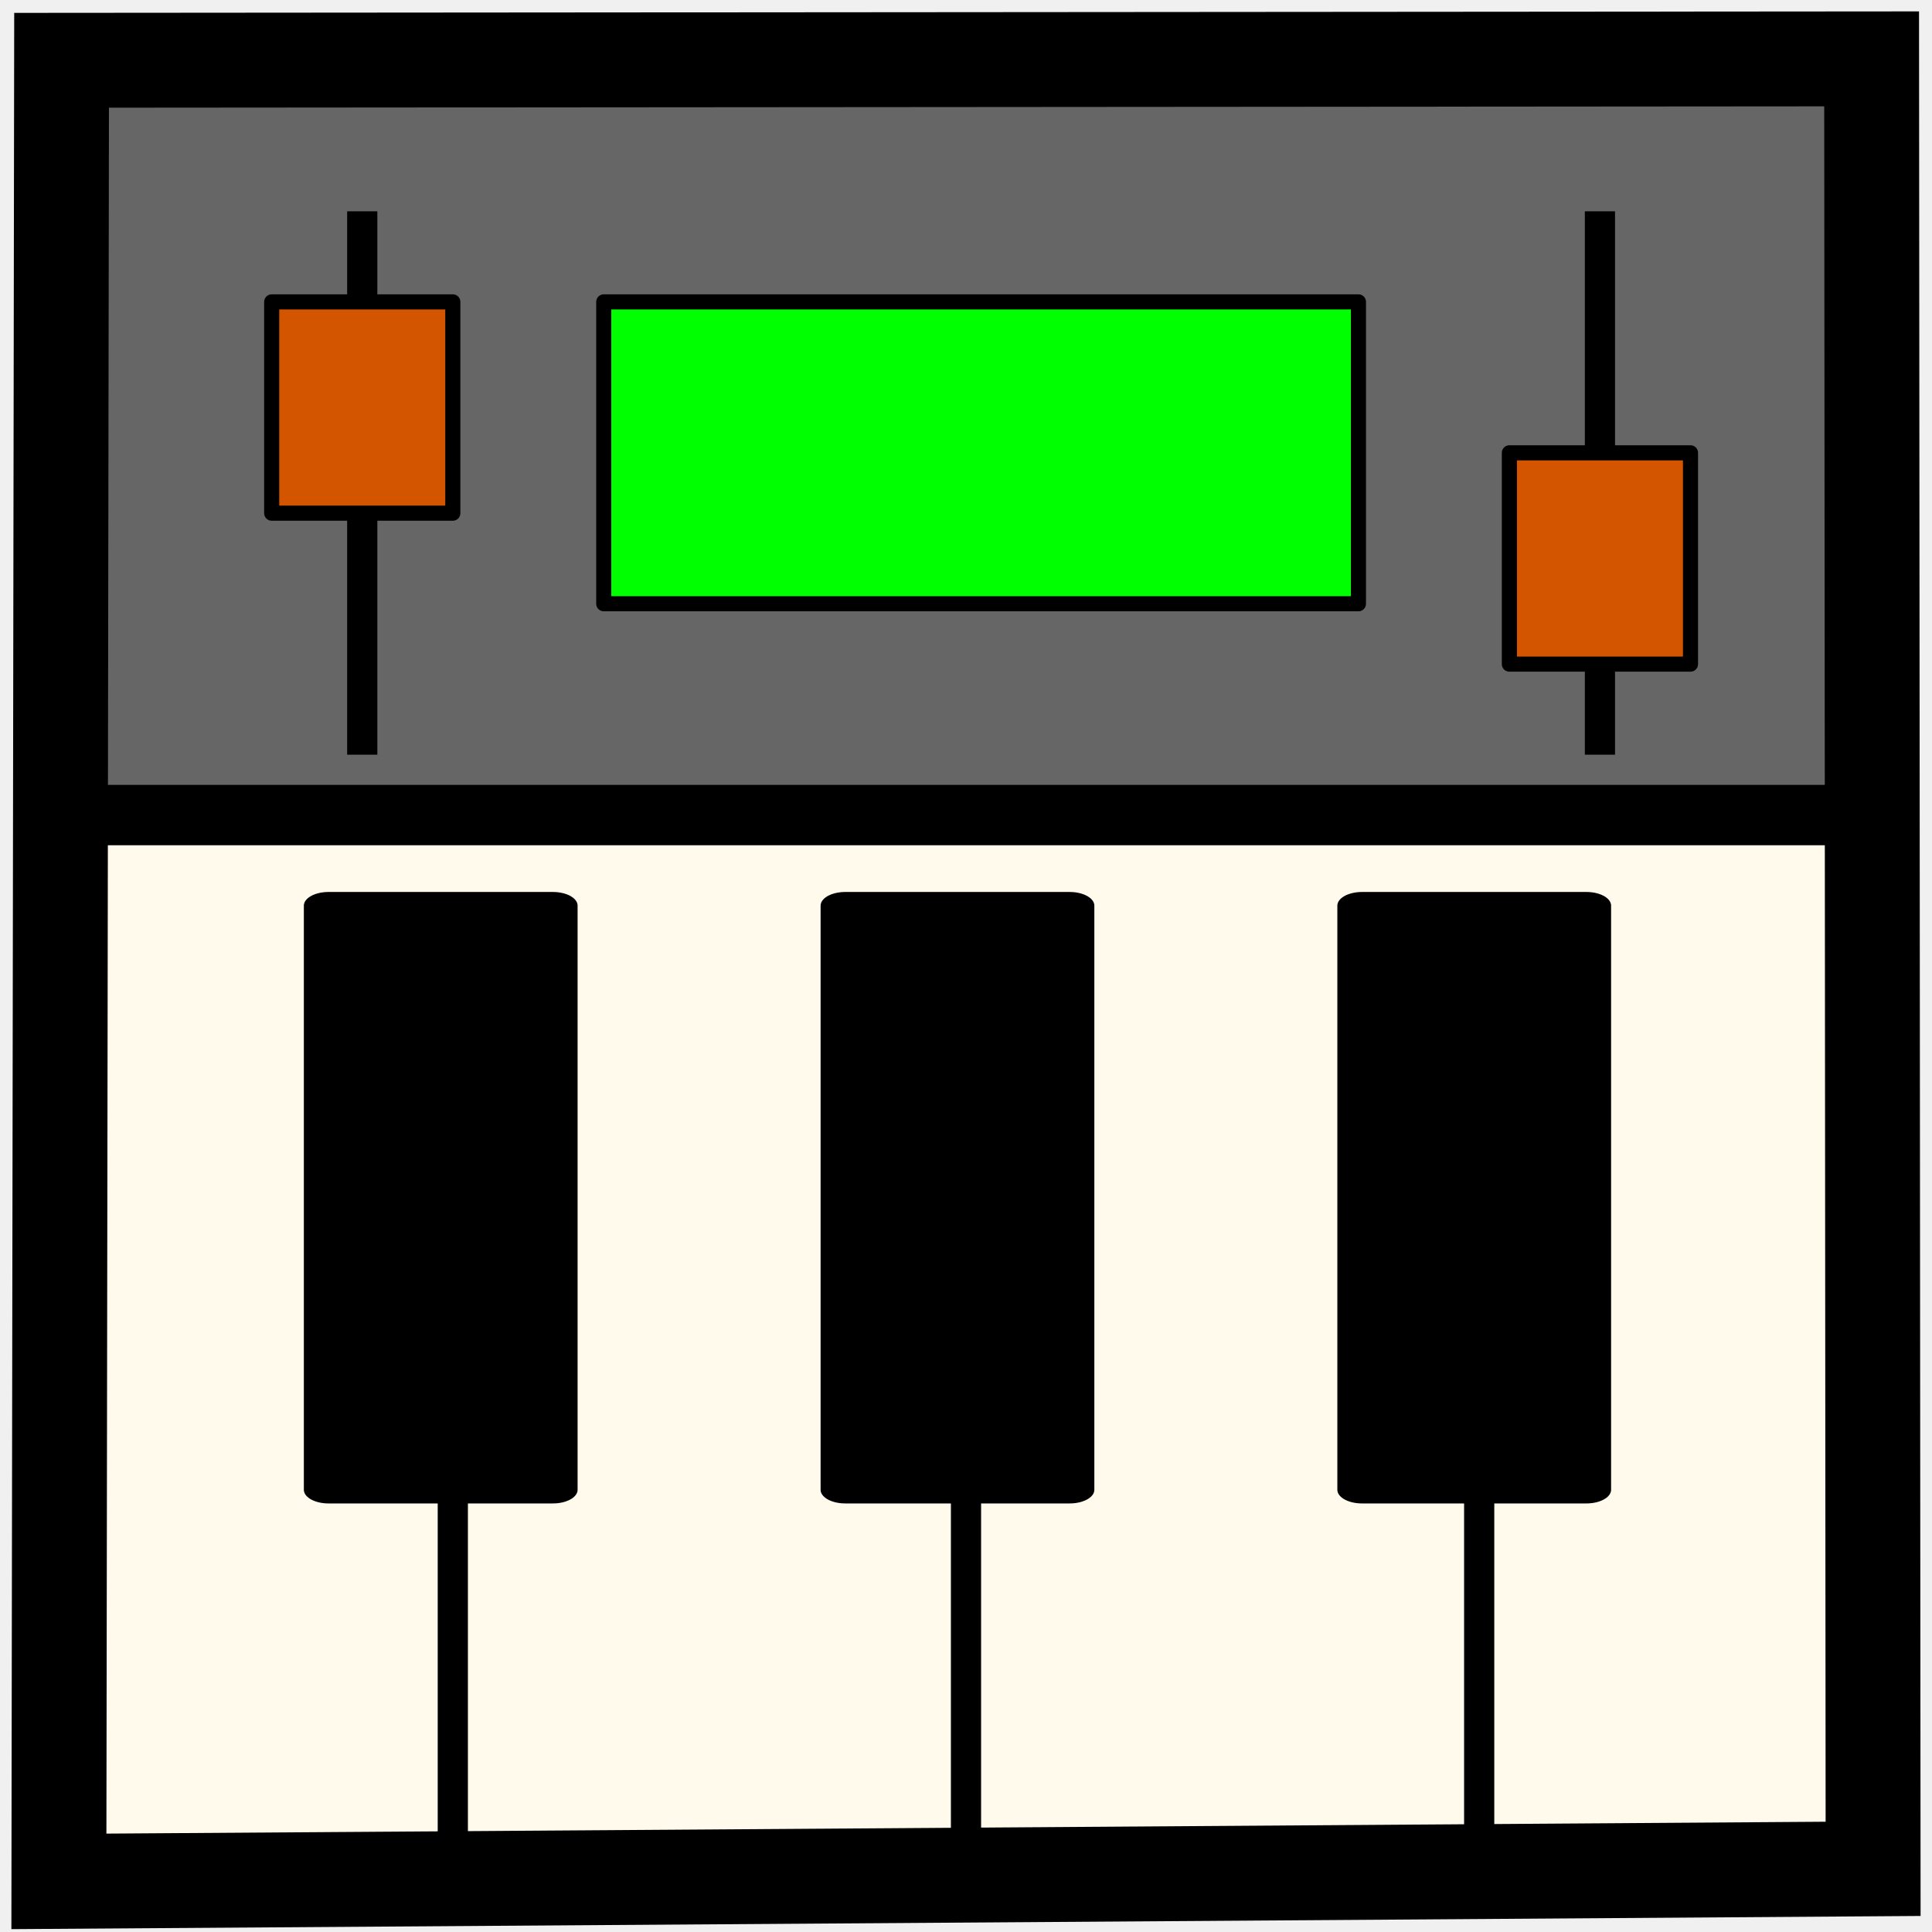
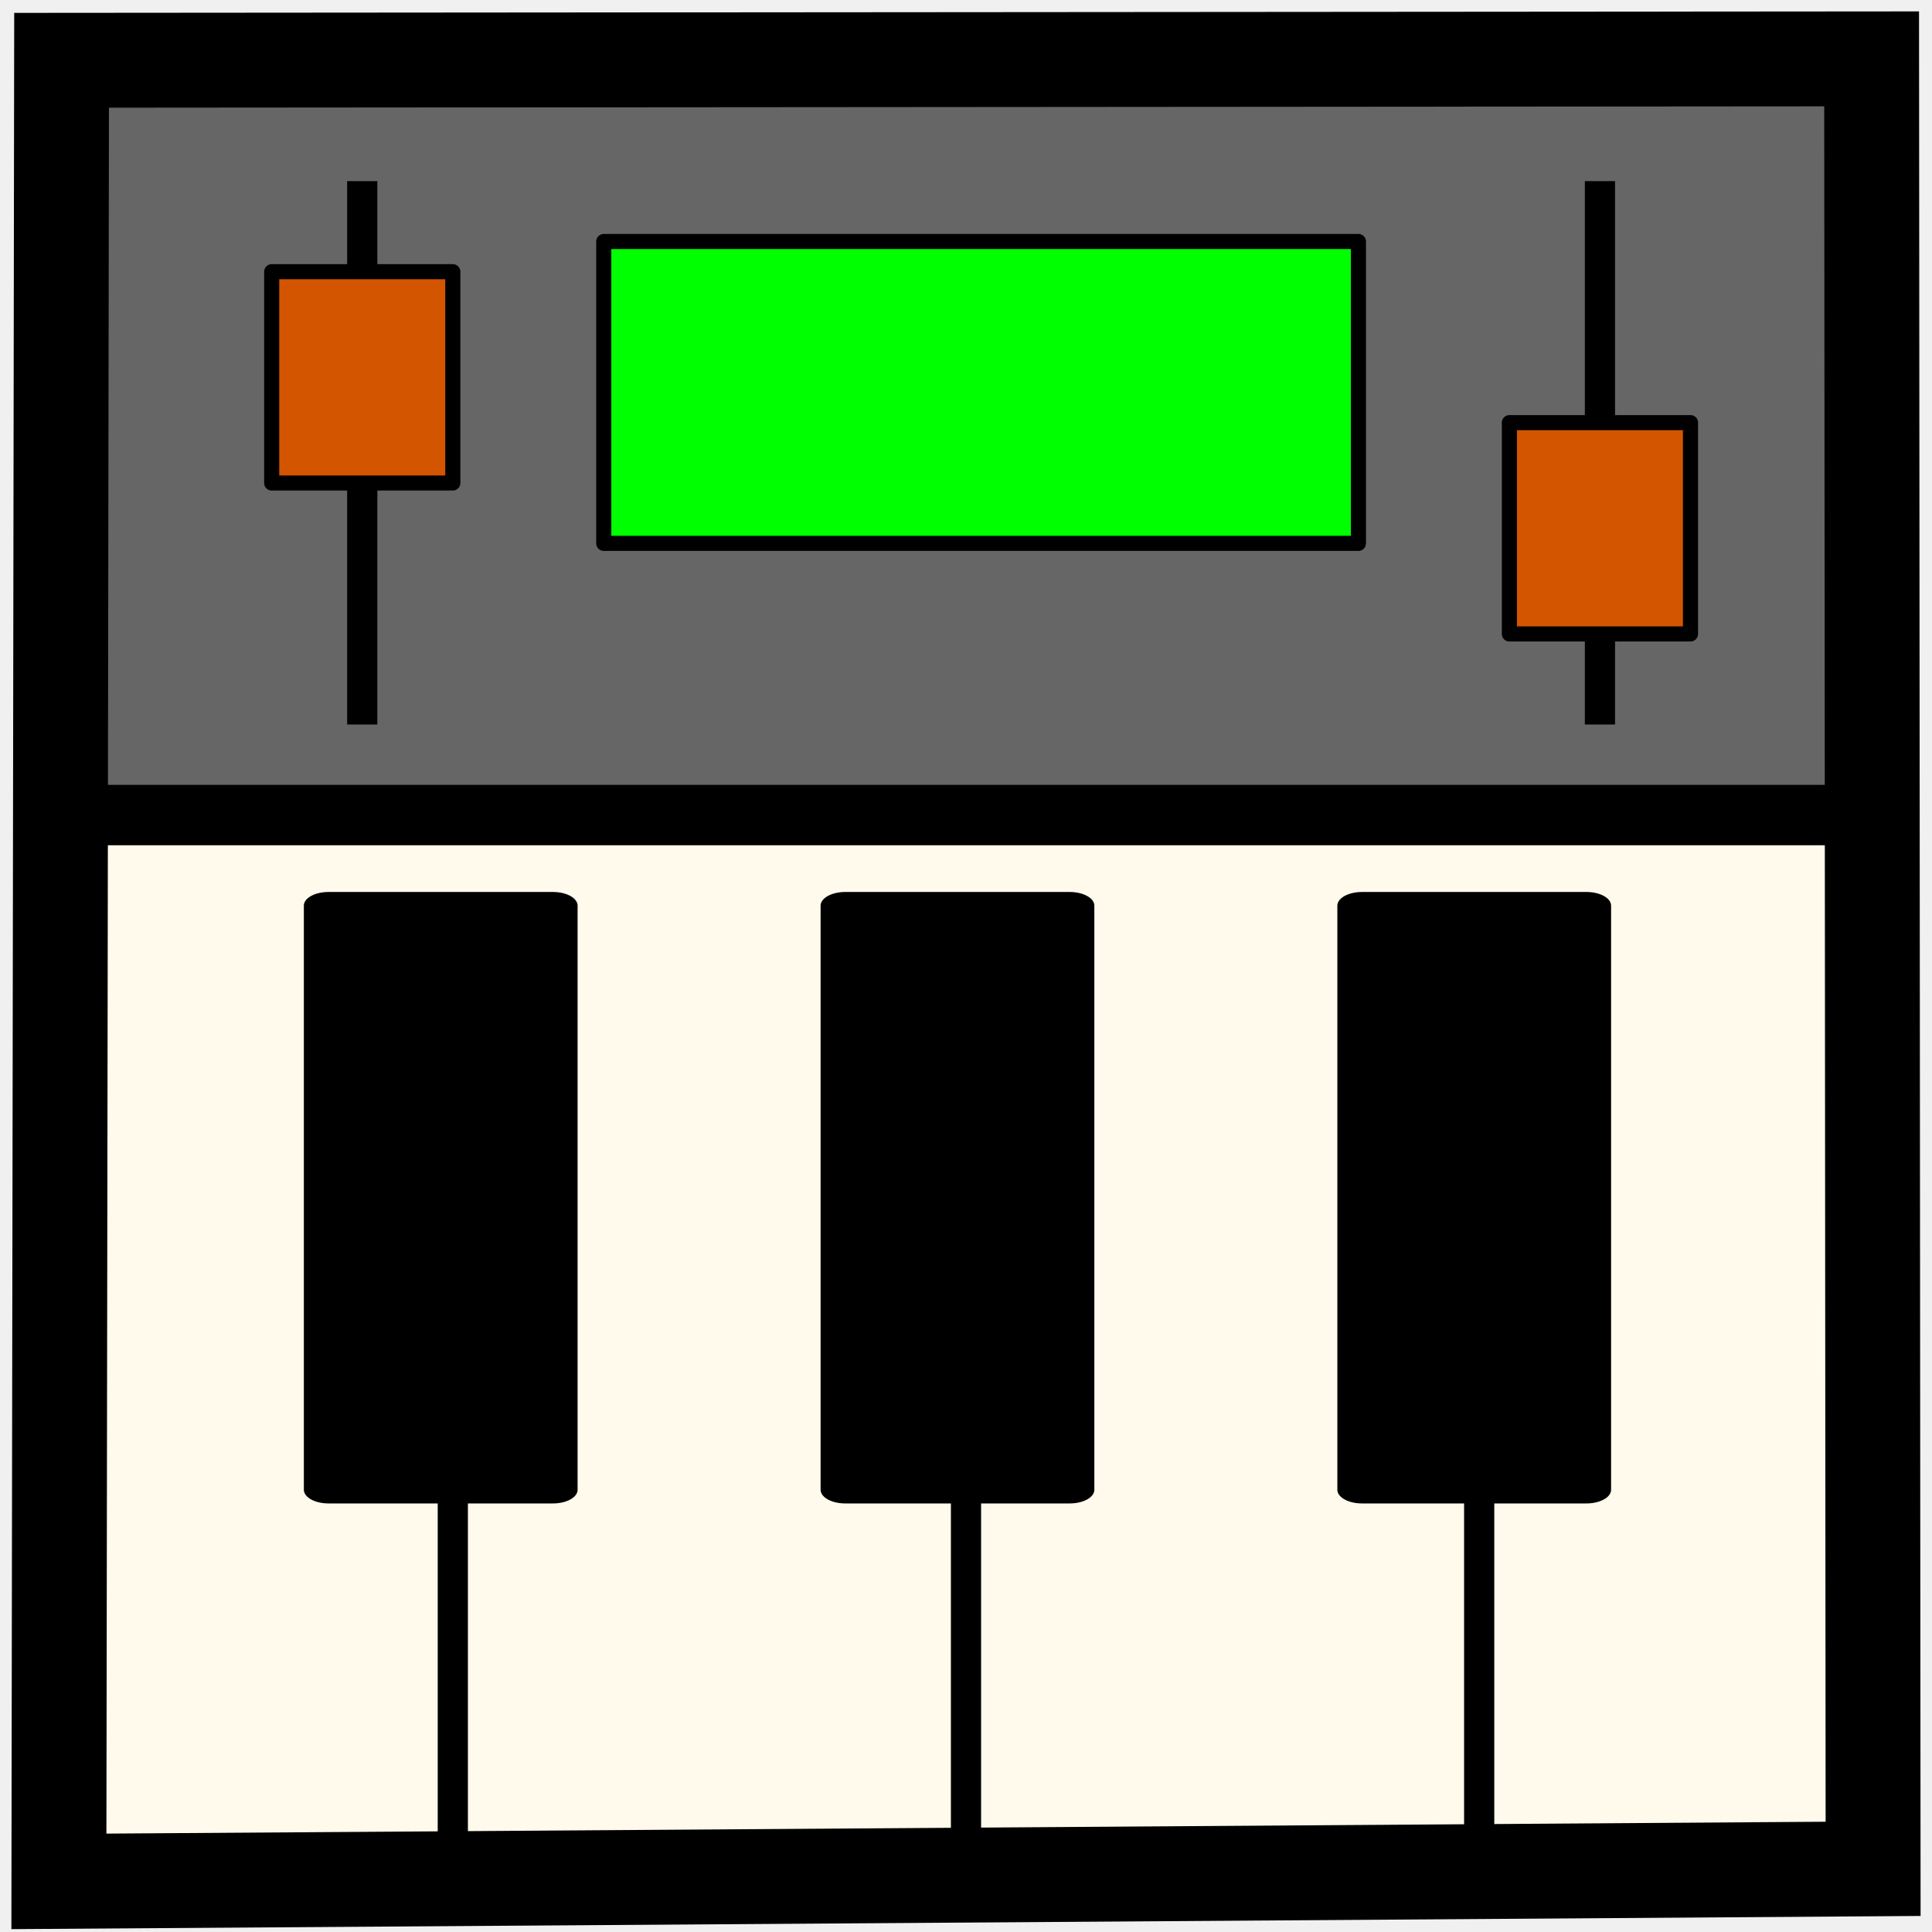
<svg xmlns="http://www.w3.org/2000/svg" id="SVGRoot" width="64px" height="64px" version="1.1" viewBox="0 0 64 64">
  <rect x="3.036" y="2" width="57.927" height="59" fill="#fffaeb" style="paint-order:stroke fill markers" />
  <path d="m62 2v60h-60v-60z" fill="none" stroke="#fff" stroke-width="1px" />
  <g transform="matrix(1 0 0 .55388 0 27.213)" stroke="#000">
    <path d="m49 39v22" fill="none" stroke-width="1px" />
    <path d="m32 39v22" fill="none" stroke-width="1px" />
    <rect transform="rotate(90)" x="5.032" y="-18.317" width="34.937" height="7.435" stroke-linecap="round" stroke-linejoin="round" stroke-width="1.633" style="paint-order:stroke fill markers" />
    <path d="m15 39v22" fill="none" stroke-width="1px" />
    <rect transform="rotate(90)" x="5.032" y="-52.553" width="34.937" height="7.435" stroke-linecap="round" stroke-linejoin="round" stroke-width="1.633" style="paint-order:stroke fill markers" />
    <rect transform="rotate(90)" x="5.032" y="-35.435" width="34.937" height="7.435" stroke-linecap="round" stroke-linejoin="round" stroke-width="1.633" style="paint-order:stroke fill markers" />
  </g>
  <rect x="3" y="2" width="59" height="25" fill="#666" stop-color="#000000" />
  <g stroke="#000">
-     <rect x="20" y="10" width="25" height="10" fill="#0f0" stop-color="#000000" stroke-linecap="round" stroke-linejoin="round" stroke-width=".5" />
-     <path d="m12 7v18" fill="none" stroke-width="1px" />
-     <rect x="9" y="10" width="6" height="7" fill="#d45500" stop-color="#000000" stroke-linecap="round" stroke-linejoin="round" stroke-width=".5" />
+     <rect x="20" y="8" width="25" height="10" fill="#0f0" stop-color="#000000" stroke-linecap="round" stroke-linejoin="round" stroke-width=".5" />
+     <path d="m12 6v18" fill="none" stroke-width="1px" />
+     <rect x="9" y="9" width="6" height="7" fill="#d45500" stop-color="#000000" stroke-linecap="round" stroke-linejoin="round" stroke-width=".5" />
    <path d="m3 27h59" fill="none" stroke-width="2" />
-     <path d="m53 7v18" fill="none" stroke-width="1px" />
-     <rect x="50" y="15" width="6" height="7" fill="#d45500" stop-color="#000000" stroke-linecap="round" stroke-linejoin="round" stroke-width=".5" />
+     <path d="m53 6v18" fill="none" stroke-width="1px" />
+     <rect x="50" y="14" width="6" height="7" fill="#d45500" stop-color="#000000" stroke-linecap="round" stroke-linejoin="round" stroke-width=".5" />
    <path d="m62 1.95 0.049 59.958-60.098 0.415 0.089-60.326z" fill="none" stroke-linecap="round" stroke-width="3.143" />
  </g>
</svg>
